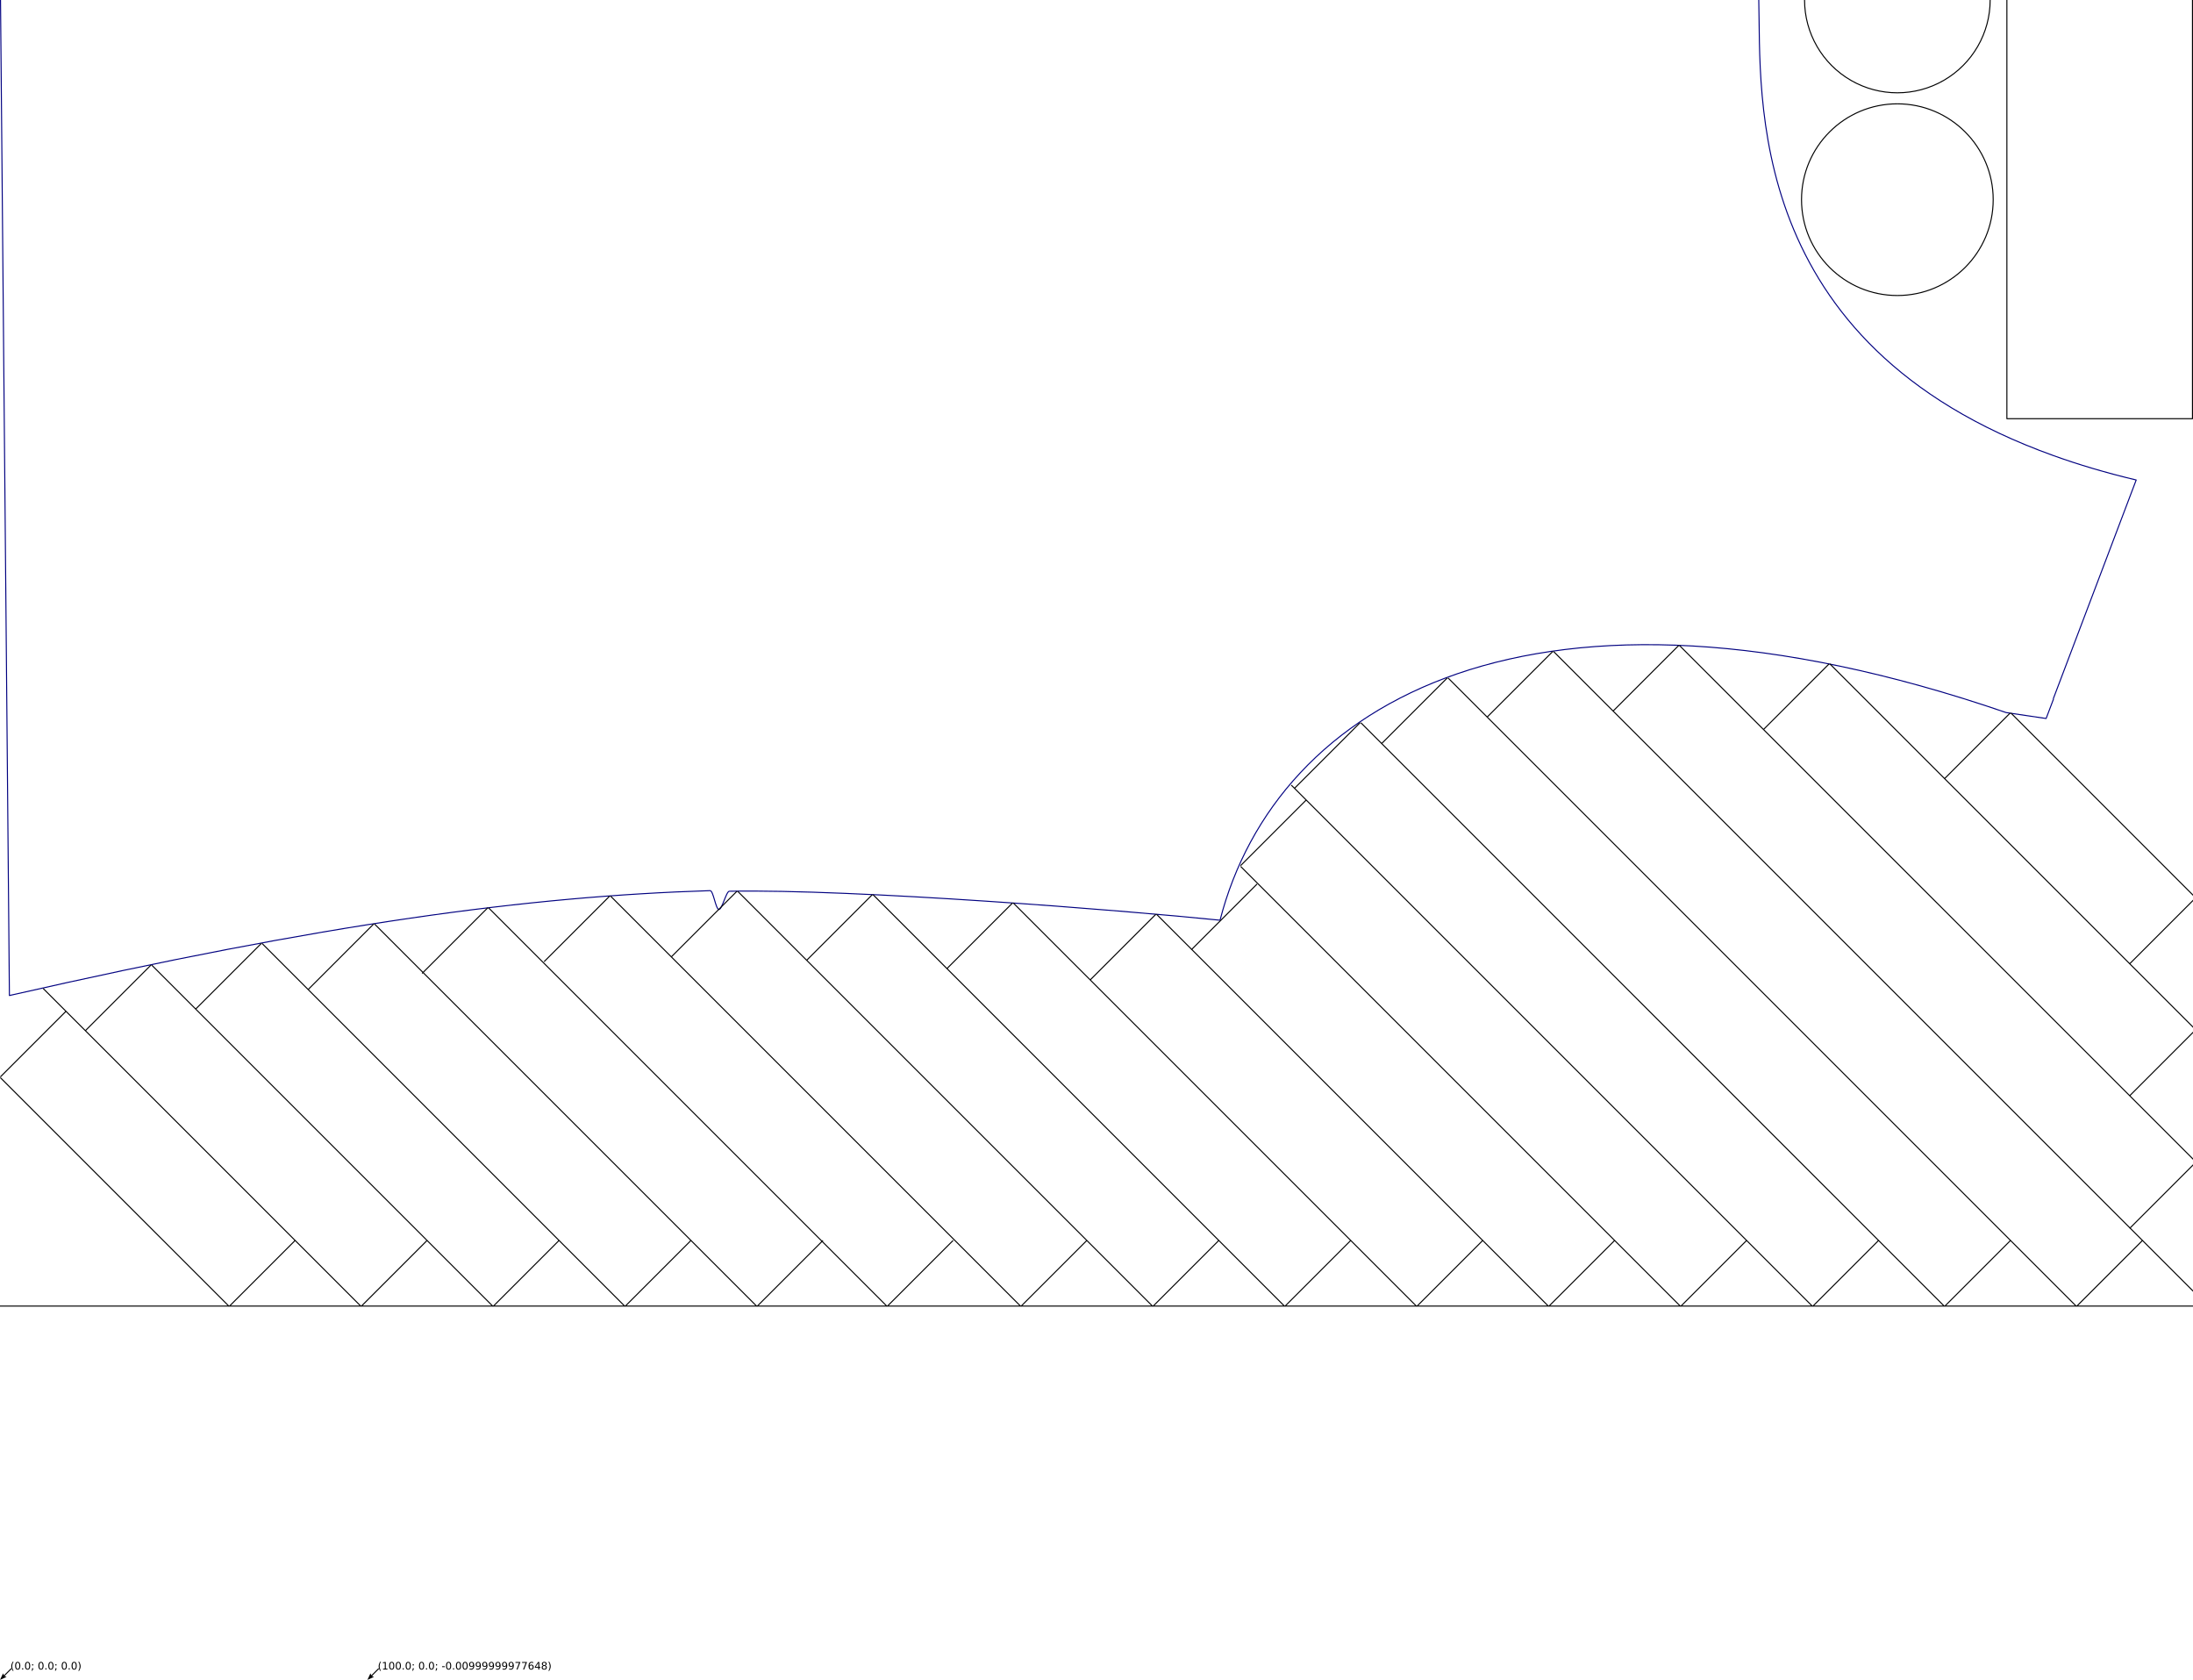
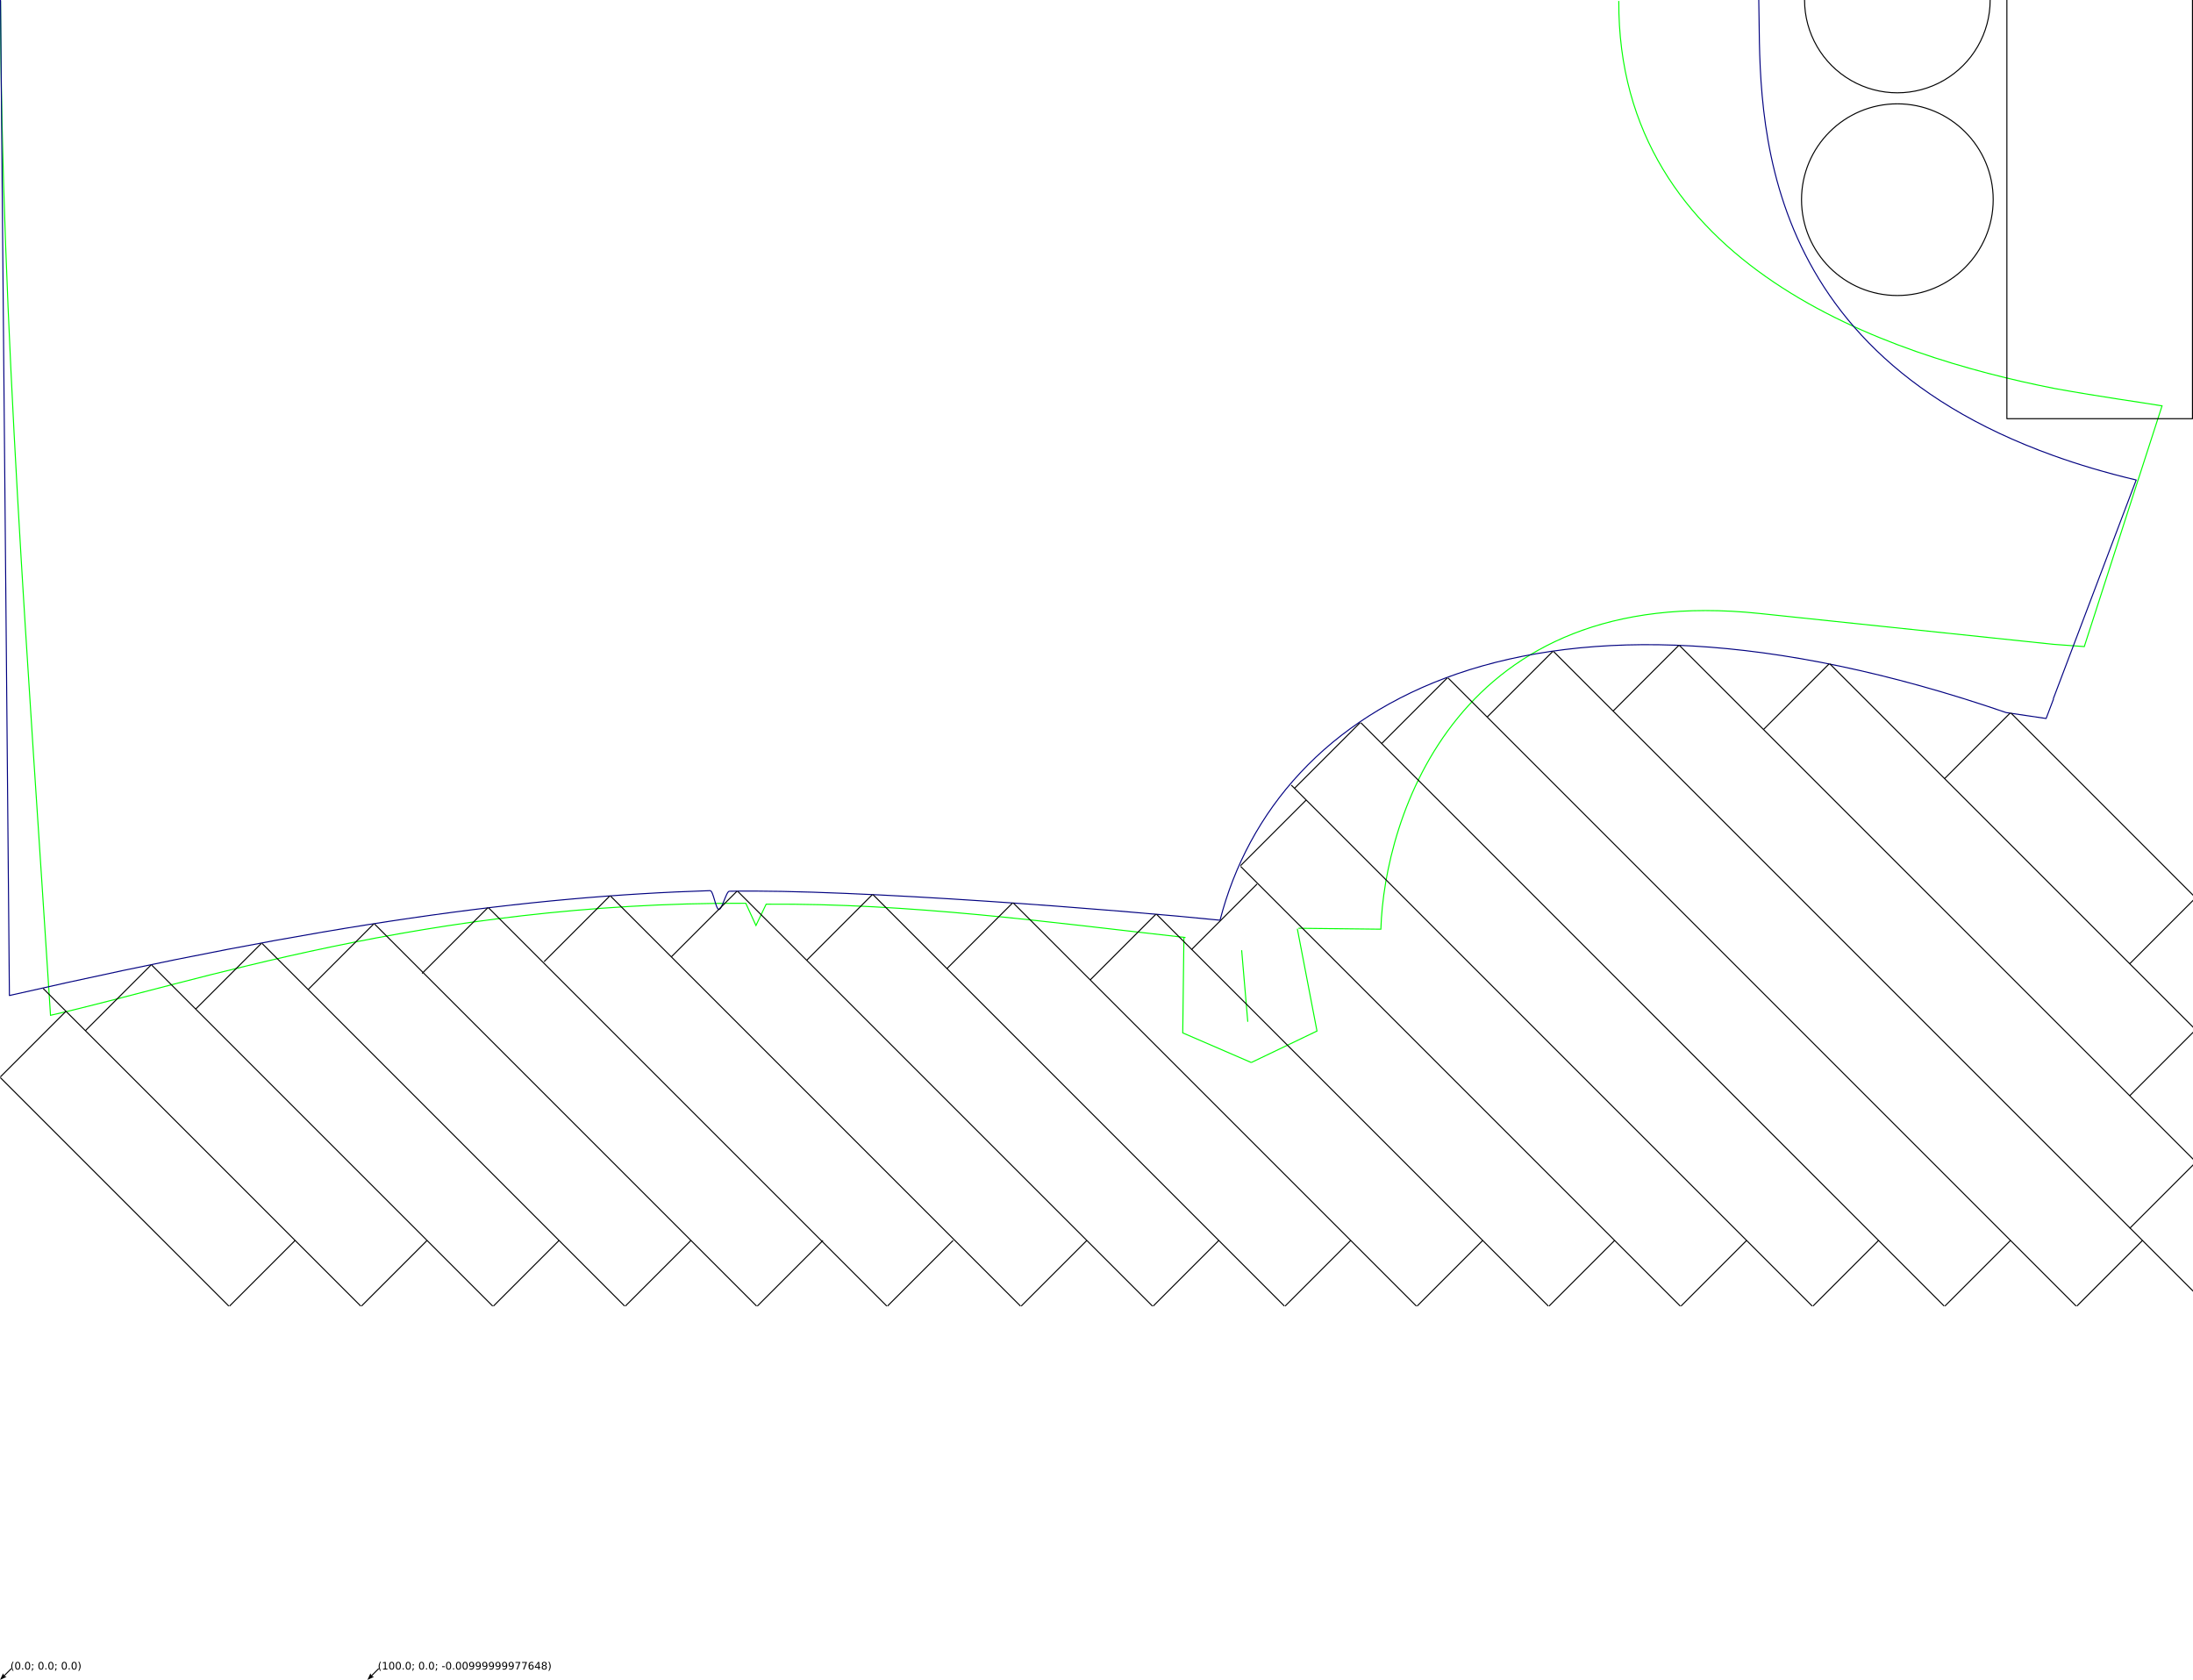
<svg xmlns="http://www.w3.org/2000/svg" width="23.5in" height="18in" viewBox="0 0 2115 1620" id="svg8197" version="1.1">
  <defs id="defs8199" />
  <g style="display:none" id="layer7">
    <g id="g6080" transform="scale(1.044949,1)" />
    <path style="color:#000000;display:inline;overflow:visible;visibility:visible;fill:none;fill-opacity:1;fill-rule:nonzero;stroke:#000080;stroke-width:1;stroke-linecap:butt;stroke-linejoin:round;stroke-miterlimit:4;stroke-dasharray:none;stroke-dashoffset:0;stroke-opacity:1;marker:none;enable-background:accumulate" d="m 0.5,180 0,-180 L 2082.47,0 2114.5,0 l 0,180" id="upper" />
  </g>
-   <g style="display:none" transform="translate(0,567.6378)" id="layer1">
-     <path id="secondcut" style="display:inline;fill:none;fill-rule:evenodd;stroke:#00ff00;stroke-width:1px;stroke-linecap:butt;stroke-linejoin:miter;stroke-opacity:1" d="M 0.5,0.972 C 1.376,307.2 27.512,645.768 48.714,979.097 184.77,948.371 411.106,869.819 719.25,871.061 l 9.821,21.429 9.821,-20.536 c 139.833,-0.98 271.437,17.243 404.464,32.143 m 108.928,-8.929 79.464,0.893 c 3.274,-106.845 72.858,-335.132 365.179,-304.464 l 283.934,29.788 29.289,2.141 75,-232.143 c -20.61,-3.457 -57.9,-8.468 -103.799,-16.77 C 1821.227,342.977 1559.937,257.515 1561.214,0.972 m -363.719,915.348 9.255,108.313 m -64.959,-120.716 -1.113,92.145 66.072,28.571 m 44.428,-129.021 18.965,98.664 -63.393,30.357" transform="translate(0,-567.6378)" />
+   <g style="display:inline" transform="translate(0,567.6378)" id="layer1">
+     <path id="secondcut" style="display:inline;fill:none;fill-rule:evenodd;stroke:#00ff00;stroke-width:1px;stroke-linecap:butt;stroke-linejoin:miter;stroke-opacity:1" d="M 0.5,0.972 C 1.376,307.2 27.512,645.768 48.714,979.097 184.77,948.371 411.106,869.819 719.25,871.061 l 9.821,21.429 9.821,-20.536 c 139.833,-0.98 271.437,17.243 404.464,32.143 m 108.928,-8.929 79.464,0.893 c 3.274,-106.845 72.858,-335.132 365.179,-304.464 l 283.934,29.788 29.289,2.141 75,-232.143 c -20.61,-3.457 -57.9,-8.468 -103.799,-16.77 C 1821.227,342.977 1559.937,257.515 1561.214,0.972 m -363.719,915.348 5.897,69.016 m -61.601,-81.419 -1.113,92.145 66.072,28.571 m 44.428,-129.021 18.965,98.664 -63.393,30.357" transform="translate(0,-567.6378)" />
  </g>
  <g style="display:inline" id="layer3">
    <path id="path10625" style="color:#000000;display:inline;overflow:visible;visibility:visible;fill:none;fill-opacity:1;fill-rule:nonzero;stroke:#000080;stroke-width:1;stroke-linecap:butt;stroke-linejoin:round;stroke-miterlimit:4;stroke-dasharray:none;stroke-dashoffset:0;stroke-opacity:1;marker:none;enable-background:accumulate" d="m 1696.214,0.013 c 2.397,91.372 -15.572,331.582 283.869,439.217 24.412,8.825 51.111,16.759 80.13,23.646 l -80.016,211.147 m 0.302,0 -7.143,18.848 -38.571,-5.714 c -454.349,-156.06 -703.876,-10.67 -758.14,200.241 -93.774,-9.609 -351.984,-30.168 -473.269,-27.94 -2.973,0.066 -7.024,17.746 -10.012,17.567 -3.194,-0.192 -5.325,-18.242 -8.537,-18.142 -174.24,5.431 -371.006,31.619 -675.757,101.131 L 0.5,0.013" />
    <path style="fill:none;fill-rule:evenodd;stroke:#000000;stroke-width:1px;stroke-linecap:butt;stroke-linejoin:miter;stroke-opacity:1" d="M 855.211 1259.5 L 471.106 875.404 " id="path6350" />
    <path style="fill:none;fill-rule:evenodd;stroke:#000000;stroke-width:1px;stroke-linecap:butt;stroke-linejoin:miter;stroke-opacity:1" d="M 2117.231,865.416 1939.392,687.582" id="path6240" />
    <path style="fill:none;fill-rule:evenodd;stroke:#000000;stroke-width:1px;stroke-linecap:butt;stroke-linejoin:miter;stroke-opacity:1" d="M 2117.231,992.673 1764.754,640.204" id="path6236" />
    <path style="fill:none;fill-rule:evenodd;stroke:#000000;stroke-width:1px;stroke-linecap:butt;stroke-linejoin:miter;stroke-opacity:1" d="M 2117.232,1119.931 1619.716,622.427" id="path6232" />
    <path style="fill:none;fill-rule:evenodd;stroke:#000000;stroke-width:1px;stroke-linecap:butt;stroke-linejoin:miter;stroke-opacity:1" d="M 2117.232,1247.189 1498.261,628.232" id="path6228" />
    <path style="fill:none;fill-rule:evenodd;stroke:#000000;stroke-width:1px;stroke-linecap:butt;stroke-linejoin:miter;stroke-opacity:1" d="M 2002.284,1259.5 1396.516,653.746" id="path6387" />
    <path style="fill:none;fill-rule:evenodd;stroke:#000000;stroke-width:1px;stroke-linecap:butt;stroke-linejoin:miter;stroke-opacity:1" d="M 1875.024,1259.5 1312.434,696.923" id="path6382" />
    <path style="fill:none;fill-rule:evenodd;stroke:#000000;stroke-width:1px;stroke-linecap:butt;stroke-linejoin:miter;stroke-opacity:1" d="M 1747.763,1259.499 1245.382,757.131" id="path6378" />
    <path style="fill:none;fill-rule:evenodd;stroke:#000000;stroke-width:1px;stroke-linecap:butt;stroke-linejoin:miter;stroke-opacity:1" d="M 1620.504,1259.501 1196.465,835.472" id="path6374" />
    <path style="fill:none;fill-rule:evenodd;stroke:#000000;stroke-width:1px;stroke-linecap:butt;stroke-linejoin:miter;stroke-opacity:1" d="M 1493.243,1259.5 1115.431,881.697" id="path6370" />
    <path style="fill:none;fill-rule:evenodd;stroke:#000000;stroke-width:1px;stroke-linecap:butt;stroke-linejoin:miter;stroke-opacity:1" d="M 1365.983,1259.5 977.241,870.767" id="path6366" />
    <path style="fill:none;fill-rule:evenodd;stroke:#000000;stroke-width:1px;stroke-linecap:butt;stroke-linejoin:miter;stroke-opacity:1" d="M 1238.724,1259.5 841.966,862.752" id="path6362" />
    <path style="fill:none;fill-rule:evenodd;stroke:#000000;stroke-width:1px;stroke-linecap:butt;stroke-linejoin:miter;stroke-opacity:1" d="M 1111.463,1259.501 711.431,859.477" id="path6358" />
    <path style="fill:none;fill-rule:evenodd;stroke:#000000;stroke-width:1px;stroke-linecap:butt;stroke-linejoin:miter;stroke-opacity:1" d="M 984.203,1259.5 588.754,864.06" id="path6354" />
    <path style="fill:none;fill-rule:evenodd;stroke:#000000;stroke-width:1px;stroke-linecap:butt;stroke-linejoin:miter;stroke-opacity:1" d="M 729.683,1259.5 361.146,890.972" id="path6346" />
    <path style="fill:none;fill-rule:evenodd;stroke:#000000;stroke-width:1px;stroke-linecap:butt;stroke-linejoin:miter;stroke-opacity:1" d="M 602.423,1259.5 252.702,909.787" id="path6342" />
    <path style="fill:none;fill-rule:evenodd;stroke:#000000;stroke-width:1px;stroke-linecap:butt;stroke-linejoin:miter;stroke-opacity:1" d="M 475.162,1259.5 146.305,930.65" id="path6338" />
    <path style="fill:none;fill-rule:evenodd;stroke:#000000;stroke-width:1px;stroke-linecap:butt;stroke-linejoin:miter;stroke-opacity:1" d="M 347.902,1259.5 41.623,953.228" id="path6334" />
    <path style="fill:none;fill-rule:evenodd;stroke:#000000;stroke-width:1px;stroke-linecap:butt;stroke-linejoin:miter;stroke-opacity:1" d="M 220.642,1259.5 0.354,1039.216" id="path6330" />
    <path id="path6071" d="M 0.354,1038.509 63.648,975.213" style="fill:none;fill-rule:evenodd;stroke:#000000;stroke-width:1px;stroke-linecap:butt;stroke-linejoin:miter;stroke-opacity:1" />
-     <path style="fill:none;fill-rule:evenodd;stroke:#000000;stroke-width:1px;stroke-linecap:butt;stroke-linejoin:miter;stroke-opacity:1" d="m 0,1259.5 2115,0" id="path6260" />
    <path style="color:#000000;display:inline;overflow:visible;visibility:visible;fill:none;fill-opacity:1;fill-rule:nonzero;stroke:#000000;stroke-width:1;stroke-linecap:butt;stroke-linejoin:round;stroke-miterlimit:4;stroke-dasharray:none;stroke-dashoffset:0;stroke-opacity:1;marker:none;enable-background:accumulate" d="M 2114.5,1.2383602e-7 2114.5,403.76 l -179,0 L 1935.5,1.23836e-7" id="rect6391" />
    <path style="color:#000000;display:inline;overflow:visible;visibility:visible;fill:none;fill-opacity:1;fill-rule:nonzero;stroke:#000000;stroke-width:1;stroke-linecap:butt;stroke-linejoin:round;stroke-miterlimit:4;stroke-dasharray:none;stroke-dashoffset:0;stroke-opacity:1;marker:none;enable-background:accumulate" d="M 1919.373,4.2043581e-6 A 89.5,89.5 0 0 1 1874.623,77.509 a 89.5,89.5 0 0 1 -89.5,-2e-6 A 89.5,89.5 0 0 1 1740.373,0" id="path6394" />
    <path style="color:#000000;display:inline;overflow:visible;visibility:visible;fill:none;fill-opacity:1;fill-rule:nonzero;stroke:#000000;stroke-width:1;stroke-linecap:butt;stroke-linejoin:round;stroke-miterlimit:4;stroke-dasharray:none;stroke-dashoffset:0;stroke-opacity:1;marker:none;enable-background:accumulate" d="m 1922.296,192.551 a 92.423,92.423 0 0 1 -92.423,92.423 92.423,92.423 0 0 1 -92.423,-92.423 92.423,92.423 0 0 1 92.423,-92.423 92.423,92.423 0 0 1 92.423,92.423 z" id="path6399" />
    <g gcodetools="Gcodetools orientation group" id="g8933">
      <g gcodetools="Gcodetools orientation point (2 points)" id="g8935">
        <path style="stroke:none;fill:#000000;" d="m 0.0,1620.0 2.938,-6.344 0.812,1.906 6.844,-6.844 0,0 0.688,0.688 -6.844,6.844 1.906,0.813 z z" gcodetools="Gcodetools orientation point arrow" id="path8937" />
        <text y="1610.0" x="10.0" style="font-family:DejaVu Sans;font-style:normal;font-variant:normal;font-weight:normal;font-stretch:normal;font-family:DejaVu Sans;fill:#000000;fill-opacity:1;stroke:none;font-size:10px;" xml:space="preserve" gcodetools="Gcodetools orientation point text" id="text8939">
          <tspan y="1610.0" x="10.0" id="tspan8941">(0.0; 0.0; 0.0)</tspan>
        </text>
      </g>
      <g gcodetools="Gcodetools orientation point (2 points)" id="g8943">
        <path style="stroke:none;fill:#000000;" d="m 354.331,1620.0 2.938,-6.344 0.812,1.906 6.844,-6.844 0,0 0.688,0.688 -6.844,6.844 1.906,0.813 z z" gcodetools="Gcodetools orientation point arrow" id="path8945" />
        <text y="1610.0" x="364.331" style="font-family:DejaVu Sans;font-style:normal;font-variant:normal;font-weight:normal;font-stretch:normal;font-family:DejaVu Sans;fill:#000000;fill-opacity:1;stroke:none;font-size:10px;" xml:space="preserve" gcodetools="Gcodetools orientation point text" id="text8947">
          <tspan y="1610.0" x="364.331" id="tspan8949">(100.0; 0.0; -0.00999999977648)</tspan>
        </text>
      </g>
    </g>
    <g id="g9321" />
    <path style="fill:none;fill-rule:evenodd;stroke:#000000;stroke-width:1px;stroke-linecap:butt;stroke-linejoin:miter;stroke-opacity:1" d="m 221.349,1259.5 63.295,-63.297" id="path12787" />
    <path id="path12789" d="m 348.609,1259.5 63.295,-63.297" style="fill:none;fill-rule:evenodd;stroke:#000000;stroke-width:1px;stroke-linecap:butt;stroke-linejoin:miter;stroke-opacity:1" />
    <path style="fill:none;fill-rule:evenodd;stroke:#000000;stroke-width:1px;stroke-linecap:butt;stroke-linejoin:miter;stroke-opacity:1" d="m 475.87,1259.5 63.295,-63.297" id="path12791" />
    <path id="path12793" d="m 603.13,1259.5 63.295,-63.297" style="fill:none;fill-rule:evenodd;stroke:#000000;stroke-width:1px;stroke-linecap:butt;stroke-linejoin:miter;stroke-opacity:1" />
    <path style="fill:none;fill-rule:evenodd;stroke:#000000;stroke-width:1px;stroke-linecap:butt;stroke-linejoin:miter;stroke-opacity:1" d="m 730.39,1259.5 63.295,-63.297" id="path12795" />
    <path id="path12797" d="m 855.918,1259.5 63.295,-63.297" style="fill:none;fill-rule:evenodd;stroke:#000000;stroke-width:1px;stroke-linecap:butt;stroke-linejoin:miter;stroke-opacity:1" />
    <path style="fill:none;fill-rule:evenodd;stroke:#000000;stroke-width:1px;stroke-linecap:butt;stroke-linejoin:miter;stroke-opacity:1" d="m 984.91,1259.5 63.295,-63.297" id="path12799" />
    <path id="path12801" d="m 1112.17,1259.5 63.295,-63.297" style="fill:none;fill-rule:evenodd;stroke:#000000;stroke-width:1px;stroke-linecap:butt;stroke-linejoin:miter;stroke-opacity:1" />
    <path style="fill:none;fill-rule:evenodd;stroke:#000000;stroke-width:1px;stroke-linecap:butt;stroke-linejoin:miter;stroke-opacity:1" d="m 1239.431,1259.5 63.295,-63.297" id="path12803" />
    <path id="path12805" d="m 1366.69,1259.5 63.295,-63.297" style="fill:none;fill-rule:evenodd;stroke:#000000;stroke-width:1px;stroke-linecap:butt;stroke-linejoin:miter;stroke-opacity:1" />
    <path style="fill:none;fill-rule:evenodd;stroke:#000000;stroke-width:1px;stroke-linecap:butt;stroke-linejoin:miter;stroke-opacity:1" d="m 1493.95,1259.5 63.295,-63.297" id="path12807" />
    <path id="path12809" d="m 1621.211,1259.5 63.295,-63.297" style="fill:none;fill-rule:evenodd;stroke:#000000;stroke-width:1px;stroke-linecap:butt;stroke-linejoin:miter;stroke-opacity:1" />
    <path style="fill:none;fill-rule:evenodd;stroke:#000000;stroke-width:1px;stroke-linecap:butt;stroke-linejoin:miter;stroke-opacity:1" d="m 1748.47,1259.5 63.295,-63.297" id="path12811" />
    <path id="path12813" d="m 1875.731,1259.5 63.295,-63.297" style="fill:none;fill-rule:evenodd;stroke:#000000;stroke-width:1px;stroke-linecap:butt;stroke-linejoin:miter;stroke-opacity:1" />
    <path style="fill:none;fill-rule:evenodd;stroke:#000000;stroke-width:1px;stroke-linecap:butt;stroke-linejoin:miter;stroke-opacity:1" d="m 2002.991,1259.5 63.295,-63.297" id="path12815" />
    <path id="path12817" d="m 2053.937,1184.562 63.295,-63.297" style="fill:none;fill-rule:evenodd;stroke:#000000;stroke-width:1px;stroke-linecap:butt;stroke-linejoin:miter;stroke-opacity:1" />
    <path style="fill:none;fill-rule:evenodd;stroke:#000000;stroke-width:1px;stroke-linecap:butt;stroke-linejoin:miter;stroke-opacity:1" d="m 2053.937,1056.677 63.295,-63.297" id="path12819" />
    <path id="path12821" d="m 2053.937,929.419 63.295,-63.297" style="fill:none;fill-rule:evenodd;stroke:#000000;stroke-width:1px;stroke-linecap:butt;stroke-linejoin:miter;stroke-opacity:1" />
    <path style="fill:none;fill-rule:evenodd;stroke:#000000;stroke-width:1px;stroke-linecap:butt;stroke-linejoin:miter;stroke-opacity:1" d="m 1875.391,750.878 63.295,-63.297" id="path12823" />
    <path id="path12825" d="m 1700.752,703.501 63.295,-63.297" style="fill:none;fill-rule:evenodd;stroke:#000000;stroke-width:1px;stroke-linecap:butt;stroke-linejoin:miter;stroke-opacity:1" />
    <path style="fill:none;fill-rule:evenodd;stroke:#000000;stroke-width:1px;stroke-linecap:butt;stroke-linejoin:miter;stroke-opacity:1" d="m 1555.715,685.724 63.295,-63.297" id="path12827" />
    <path id="path12829" d="m 1434.259,691.528 63.295,-63.297" style="fill:none;fill-rule:evenodd;stroke:#000000;stroke-width:1px;stroke-linecap:butt;stroke-linejoin:miter;stroke-opacity:1" />
    <path style="fill:none;fill-rule:evenodd;stroke:#000000;stroke-width:1px;stroke-linecap:butt;stroke-linejoin:miter;stroke-opacity:1" d="m 1332.514,717.043 63.295,-63.297" id="path12831" />
    <path id="path12833" d="m 1248.432,760.22 63.295,-63.297" style="fill:none;fill-rule:evenodd;stroke:#000000;stroke-width:1px;stroke-linecap:butt;stroke-linejoin:miter;stroke-opacity:1" />
    <path style="fill:none;fill-rule:evenodd;stroke:#000000;stroke-width:1px;stroke-linecap:butt;stroke-linejoin:miter;stroke-opacity:1" d="m 1196.465,834.764 63.295,-63.297" id="path12835" />
    <path id="path12837" d="m 1149.055,915.82 63.295,-63.297" style="fill:none;fill-rule:evenodd;stroke:#000000;stroke-width:1px;stroke-linecap:butt;stroke-linejoin:miter;stroke-opacity:1" />
    <path style="fill:none;fill-rule:evenodd;stroke:#000000;stroke-width:1px;stroke-linecap:butt;stroke-linejoin:miter;stroke-opacity:1" d="m 1051.429,944.993 63.295,-63.297" id="path12839" />
    <path id="path12841" d="m 913.239,934.064 63.295,-63.297" style="fill:none;fill-rule:evenodd;stroke:#000000;stroke-width:1px;stroke-linecap:butt;stroke-linejoin:miter;stroke-opacity:1" />
    <path style="fill:none;fill-rule:evenodd;stroke:#000000;stroke-width:1px;stroke-linecap:butt;stroke-linejoin:miter;stroke-opacity:1" d="m 777.965,926.049 63.295,-63.297" id="path12843" />
    <path id="path12845" d="m 647.429,922.774 63.295,-63.297" style="fill:none;fill-rule:evenodd;stroke:#000000;stroke-width:1px;stroke-linecap:butt;stroke-linejoin:miter;stroke-opacity:1" />
    <path style="fill:none;fill-rule:evenodd;stroke:#000000;stroke-width:1px;stroke-linecap:butt;stroke-linejoin:miter;stroke-opacity:1" d="m 524.752,927.357 63.295,-63.297" id="path12847" />
    <path id="path12849" d="m 407.105,938.7 63.295,-63.297" style="fill:none;fill-rule:evenodd;stroke:#000000;stroke-width:1px;stroke-linecap:butt;stroke-linejoin:miter;stroke-opacity:1" />
    <path style="fill:none;fill-rule:evenodd;stroke:#000000;stroke-width:1px;stroke-linecap:butt;stroke-linejoin:miter;stroke-opacity:1" d="m 297.144,954.269 63.295,-63.297" id="path12851" />
    <path id="path12853" d="m 188.7,973.084 63.295,-63.297" style="fill:none;fill-rule:evenodd;stroke:#000000;stroke-width:1px;stroke-linecap:butt;stroke-linejoin:miter;stroke-opacity:1" />
    <path style="fill:none;fill-rule:evenodd;stroke:#000000;stroke-width:1px;stroke-linecap:butt;stroke-linejoin:miter;stroke-opacity:1" d="m 82.303,993.947 63.295,-63.297" id="path12855" />
  </g>
  <g style="display:inline" id="layer6">
    <g gcodetools="Gcodetools tool definition" transform="translate(-564.9271,966.3477)" id="g5644">
      <path style="fill:#00ff00;fill-opacity:0.5;stroke:#444444;stroke-width:1px" gcodetools="Gcodetools tool background" d="m -20,-20 400,0 0,370 -400,0 z" id="path5646" />
      <g gcodetools="Gcodetools tool parameter" id="g5648">
        <text y="0" x="0" style="font-style:normal;font-variant:normal;font-weight:normal;font-stretch:normal;font-size:20px;font-family:'DejaVu Sans';fill:#000000;fill-opacity:1;stroke:none" xml:space="preserve" gcodetools="Gcodetools tool definition field name" id="text5650">
          <tspan y="0" x="0" id="tspan5652">name</tspan>
        </text>
        <text y="0" x="150" style="font-style:normal;font-variant:normal;font-weight:normal;font-stretch:normal;font-size:20px;font-family:'DejaVu Sans';fill:#000000;fill-opacity:1;stroke:none" xml:space="preserve" gcodetools="Gcodetools tool definition field value" id="text5654">
          <tspan y="0" x="150" id="tspan5656">Default tool</tspan>
        </text>
      </g>
      <g gcodetools="Gcodetools tool parameter" id="g5658">
        <text y="20" x="0" style="font-style:normal;font-variant:normal;font-weight:normal;font-stretch:normal;font-size:10px;font-family:'DejaVu Sans';fill:#000000;fill-opacity:1;stroke:none" xml:space="preserve" gcodetools="Gcodetools tool definition field name" id="text5660">
          <tspan y="20" x="0" id="tspan5662">id</tspan>
        </text>
        <text y="20" x="150" style="font-style:normal;font-variant:normal;font-weight:normal;font-stretch:normal;font-size:10px;font-family:'DejaVu Sans';fill:#000000;fill-opacity:1;stroke:none" xml:space="preserve" gcodetools="Gcodetools tool definition field value" id="text5664">
          <tspan y="20" x="150" id="tspan5666">default tool</tspan>
        </text>
      </g>
      <g gcodetools="Gcodetools tool parameter" id="g5668">
        <text y="35" x="0" style="font-style:normal;font-variant:normal;font-weight:normal;font-stretch:normal;font-size:10px;font-family:'DejaVu Sans';fill:#000000;fill-opacity:1;stroke:none" xml:space="preserve" gcodetools="Gcodetools tool definition field name" id="text5670">
          <tspan y="35" x="0" id="tspan5672">diameter</tspan>
        </text>
        <text y="35" x="150" style="font-style:normal;font-variant:normal;font-weight:normal;font-stretch:normal;font-size:10px;font-family:'DejaVu Sans';fill:#000000;fill-opacity:1;stroke:none" xml:space="preserve" gcodetools="Gcodetools tool definition field value" id="text5674">
          <tspan y="35" x="150" id="tspan5676">10.0</tspan>
        </text>
      </g>
      <g gcodetools="Gcodetools tool parameter" id="g5678">
        <text y="50" x="0" style="font-style:normal;font-variant:normal;font-weight:normal;font-stretch:normal;font-size:10px;font-family:'DejaVu Sans';fill:#000000;fill-opacity:1;stroke:none" xml:space="preserve" gcodetools="Gcodetools tool definition field name" id="text5680">
          <tspan y="50" x="0" id="tspan5682">feed</tspan>
        </text>
        <text y="50" x="150" style="font-style:normal;font-variant:normal;font-weight:normal;font-stretch:normal;font-size:10px;font-family:'DejaVu Sans';fill:#000000;fill-opacity:1;stroke:none" xml:space="preserve" gcodetools="Gcodetools tool definition field value" id="text5684">
          <tspan y="50" x="150" id="tspan4329">640.0</tspan>
        </text>
      </g>
      <g gcodetools="Gcodetools tool parameter" id="g5688">
        <text y="65" x="0" style="font-style:normal;font-variant:normal;font-weight:normal;font-stretch:normal;font-size:10px;font-family:'DejaVu Sans';fill:#000000;fill-opacity:1;stroke:none" xml:space="preserve" gcodetools="Gcodetools tool definition field name" id="text5690">
          <tspan y="65" x="0" id="tspan5692">shape</tspan>
        </text>
        <text y="65" x="150" style="font-style:normal;font-variant:normal;font-weight:normal;font-stretch:normal;font-size:10px;font-family:'DejaVu Sans';fill:#000000;fill-opacity:1;stroke:none" xml:space="preserve" gcodetools="Gcodetools tool definition field value" id="text5694">
          <tspan y="65" x="150" id="tspan5696">10</tspan>
        </text>
      </g>
      <g gcodetools="Gcodetools tool parameter" id="g5698">
        <text y="80" x="0" style="font-style:normal;font-variant:normal;font-weight:normal;font-stretch:normal;font-size:10px;font-family:'DejaVu Sans';fill:#000000;fill-opacity:1;stroke:none" xml:space="preserve" gcodetools="Gcodetools tool definition field name" id="text5700">
          <tspan y="80" x="0" id="tspan5702">penetration angle</tspan>
        </text>
        <text y="80" x="150" style="font-style:normal;font-variant:normal;font-weight:normal;font-stretch:normal;font-size:10px;font-family:'DejaVu Sans';fill:#000000;fill-opacity:1;stroke:none" xml:space="preserve" gcodetools="Gcodetools tool definition field value" id="text5704">
          <tspan y="80" x="150" id="tspan5706">90.0</tspan>
        </text>
      </g>
      <g gcodetools="Gcodetools tool parameter" id="g5708">
        <text y="95" x="0" style="font-style:normal;font-variant:normal;font-weight:normal;font-stretch:normal;font-size:10px;font-family:'DejaVu Sans';fill:#000000;fill-opacity:1;stroke:none" xml:space="preserve" gcodetools="Gcodetools tool definition field name" id="text5710">
          <tspan y="95" x="0" id="tspan5712">penetration feed</tspan>
        </text>
        <text y="95" x="150" style="font-style:normal;font-variant:normal;font-weight:normal;font-stretch:normal;font-size:10px;font-family:'DejaVu Sans';fill:#000000;fill-opacity:1;stroke:none" xml:space="preserve" gcodetools="Gcodetools tool definition field value" id="text5714">
          <tspan y="95" x="150" id="tspan5716">100.0</tspan>
        </text>
      </g>
      <g gcodetools="Gcodetools tool parameter" id="g5718">
        <text y="110" x="0" style="font-style:normal;font-variant:normal;font-weight:normal;font-stretch:normal;font-size:10px;font-family:'DejaVu Sans';fill:#000000;fill-opacity:1;stroke:none" xml:space="preserve" gcodetools="Gcodetools tool definition field name" id="text5720">
          <tspan y="110" x="0" id="tspan5722">passing feed</tspan>
        </text>
        <text y="110" x="150" style="font-style:normal;font-variant:normal;font-weight:normal;font-stretch:normal;font-size:10px;font-family:'DejaVu Sans';fill:#000000;fill-opacity:1;stroke:none" xml:space="preserve" gcodetools="Gcodetools tool definition field value" id="text5724">
          <tspan y="110" x="150" id="tspan5726">800</tspan>
        </text>
      </g>
      <g gcodetools="Gcodetools tool parameter" id="g5728">
        <text y="125" x="0" style="font-style:normal;font-variant:normal;font-weight:normal;font-stretch:normal;font-size:10px;font-family:'DejaVu Sans';fill:#000000;fill-opacity:1;stroke:none" xml:space="preserve" gcodetools="Gcodetools tool definition field name" id="text5730">
          <tspan y="125" x="0" id="tspan5732">depth step</tspan>
        </text>
        <text y="125" x="150" style="font-style:normal;font-variant:normal;font-weight:normal;font-stretch:normal;font-size:10px;font-family:'DejaVu Sans';fill:#000000;fill-opacity:1;stroke:none" xml:space="preserve" gcodetools="Gcodetools tool definition field value" id="text5734">
          <tspan y="125" x="150" id="tspan5736">1.0</tspan>
        </text>
      </g>
      <g gcodetools="Gcodetools tool parameter" id="g5738">
        <text y="140" x="0" style="font-style:normal;font-variant:normal;font-weight:normal;font-stretch:normal;font-size:10px;font-family:'DejaVu Sans';fill:#000000;fill-opacity:1;stroke:none" xml:space="preserve" gcodetools="Gcodetools tool definition field name" id="text5740">
          <tspan y="140" x="0" id="tspan5742">in trajectotry</tspan>
        </text>
        <text y="140" x="150" style="font-style:normal;font-variant:normal;font-weight:normal;font-stretch:normal;font-size:10px;font-family:'DejaVu Sans';fill:#000000;fill-opacity:1;stroke:none" xml:space="preserve" gcodetools="Gcodetools tool definition field value" id="text5744">
          <tspan y="140" x="150" id="tspan5746">(None)</tspan>
        </text>
      </g>
      <g gcodetools="Gcodetools tool parameter" id="g5748">
        <text y="155" x="0" style="font-style:normal;font-variant:normal;font-weight:normal;font-stretch:normal;font-size:10px;font-family:'DejaVu Sans';fill:#000000;fill-opacity:1;stroke:none" xml:space="preserve" gcodetools="Gcodetools tool definition field name" id="text5750">
          <tspan y="155" x="0" id="tspan5752">out trajectotry</tspan>
        </text>
        <text y="155" x="150" style="font-style:normal;font-variant:normal;font-weight:normal;font-stretch:normal;font-size:10px;font-family:'DejaVu Sans';fill:#000000;fill-opacity:1;stroke:none" xml:space="preserve" gcodetools="Gcodetools tool definition field value" id="text5754">
          <tspan y="155" x="150" id="tspan5756">(None)</tspan>
        </text>
      </g>
      <g gcodetools="Gcodetools tool parameter" id="g5758">
        <text y="170" x="0" style="font-style:normal;font-variant:normal;font-weight:normal;font-stretch:normal;font-size:10px;font-family:'DejaVu Sans';fill:#000000;fill-opacity:1;stroke:none" xml:space="preserve" gcodetools="Gcodetools tool definition field name" id="text5760">
          <tspan y="170" x="0" id="tspan5762">gcode before path</tspan>
        </text>
        <text y="170" x="150" style="font-style:normal;font-variant:normal;font-weight:normal;font-stretch:normal;font-size:10px;font-family:'DejaVu Sans';fill:#000000;fill-opacity:1;stroke:none" xml:space="preserve" gcodetools="Gcodetools tool definition field value" id="text5764">
          <tspan y="170" x="150" id="tspan5766">(None)</tspan>
        </text>
      </g>
      <g gcodetools="Gcodetools tool parameter" id="g5768">
        <text y="185" x="0" style="font-style:normal;font-variant:normal;font-weight:normal;font-stretch:normal;font-size:10px;font-family:'DejaVu Sans';fill:#000000;fill-opacity:1;stroke:none" xml:space="preserve" gcodetools="Gcodetools tool definition field name" id="text5770">
          <tspan y="185" x="0" id="tspan5772">gcode after path</tspan>
        </text>
        <text y="185" x="150" style="font-style:normal;font-variant:normal;font-weight:normal;font-stretch:normal;font-size:10px;font-family:'DejaVu Sans';fill:#000000;fill-opacity:1;stroke:none" xml:space="preserve" gcodetools="Gcodetools tool definition field value" id="text5774">
          <tspan y="185" x="150" id="tspan5776">(None)</tspan>
        </text>
      </g>
      <g gcodetools="Gcodetools tool parameter" id="g5778">
        <text y="200" x="0" style="font-style:normal;font-variant:normal;font-weight:normal;font-stretch:normal;font-size:10px;font-family:'DejaVu Sans';fill:#000000;fill-opacity:1;stroke:none" xml:space="preserve" gcodetools="Gcodetools tool definition field name" id="text5780">
          <tspan y="200" x="0" id="tspan5782">sog</tspan>
        </text>
        <text y="200" x="150" style="font-style:normal;font-variant:normal;font-weight:normal;font-stretch:normal;font-size:10px;font-family:'DejaVu Sans';fill:#000000;fill-opacity:1;stroke:none" xml:space="preserve" gcodetools="Gcodetools tool definition field value" id="text5784">
          <tspan y="200" x="150" id="tspan5786">(None)</tspan>
        </text>
      </g>
      <g gcodetools="Gcodetools tool parameter" id="g5788">
        <text y="215" x="0" style="font-style:normal;font-variant:normal;font-weight:normal;font-stretch:normal;font-size:10px;font-family:'DejaVu Sans';fill:#000000;fill-opacity:1;stroke:none" xml:space="preserve" gcodetools="Gcodetools tool definition field name" id="text5790">
          <tspan y="215" x="0" id="tspan5792">spinlde rpm</tspan>
        </text>
        <text y="215" x="150" style="font-style:normal;font-variant:normal;font-weight:normal;font-stretch:normal;font-size:10px;font-family:'DejaVu Sans';fill:#000000;fill-opacity:1;stroke:none" xml:space="preserve" gcodetools="Gcodetools tool definition field value" id="text5794">
          <tspan y="215" x="150" id="tspan5796">(None)</tspan>
        </text>
      </g>
      <g gcodetools="Gcodetools tool parameter" id="g5798">
        <text y="230" x="0" style="font-style:normal;font-variant:normal;font-weight:normal;font-stretch:normal;font-size:10px;font-family:'DejaVu Sans';fill:#000000;fill-opacity:1;stroke:none" xml:space="preserve" gcodetools="Gcodetools tool definition field name" id="text5800">
          <tspan y="230" x="0" id="tspan5802">CW or CCW</tspan>
        </text>
        <text y="230" x="150" style="font-style:normal;font-variant:normal;font-weight:normal;font-stretch:normal;font-size:10px;font-family:'DejaVu Sans';fill:#000000;fill-opacity:1;stroke:none" xml:space="preserve" gcodetools="Gcodetools tool definition field value" id="text5804">
          <tspan y="230" x="150" id="tspan5806">(None)</tspan>
        </text>
      </g>
      <g gcodetools="Gcodetools tool parameter" id="g5808">
        <text y="245" x="0" style="font-style:normal;font-variant:normal;font-weight:normal;font-stretch:normal;font-size:10px;font-family:'DejaVu Sans';fill:#000000;fill-opacity:1;stroke:none" xml:space="preserve" gcodetools="Gcodetools tool definition field name" id="text5810">
          <tspan y="245" x="0" id="tspan5812">tool change gcode</tspan>
        </text>
        <text y="245" x="150" style="font-style:normal;font-variant:normal;font-weight:normal;font-stretch:normal;font-size:10px;font-family:'DejaVu Sans';fill:#000000;fill-opacity:1;stroke:none" xml:space="preserve" gcodetools="Gcodetools tool definition field value" id="text5814">
          <tspan y="245" x="150" id="tspan5816">(None)</tspan>
        </text>
      </g>
      <g gcodetools="Gcodetools tool parameter" id="g5818">
        <text y="260" x="0" style="font-style:normal;font-variant:normal;font-weight:normal;font-stretch:normal;font-size:10px;font-family:'DejaVu Sans';fill:#000000;fill-opacity:1;stroke:none" xml:space="preserve" gcodetools="Gcodetools tool definition field name" id="text5820">
          <tspan y="260" x="0" id="tspan5822">4th axis meaning</tspan>
        </text>
        <text y="260" x="150" style="font-style:normal;font-variant:normal;font-weight:normal;font-stretch:normal;font-size:10px;font-family:'DejaVu Sans';fill:#000000;fill-opacity:1;stroke:none" xml:space="preserve" gcodetools="Gcodetools tool definition field value" id="text5824">
          <tspan y="260" x="150" id="tspan5826">(None)</tspan>
        </text>
      </g>
      <g gcodetools="Gcodetools tool parameter" id="g5828">
        <text y="275" x="0" style="font-style:normal;font-variant:normal;font-weight:normal;font-stretch:normal;font-size:10px;font-family:'DejaVu Sans';fill:#000000;fill-opacity:1;stroke:none" xml:space="preserve" gcodetools="Gcodetools tool definition field name" id="text5830">
          <tspan y="275" x="0" id="tspan5832">4th axis offset</tspan>
        </text>
        <text y="275" x="150" style="font-style:normal;font-variant:normal;font-weight:normal;font-stretch:normal;font-size:10px;font-family:'DejaVu Sans';fill:#000000;fill-opacity:1;stroke:none" xml:space="preserve" gcodetools="Gcodetools tool definition field value" id="text5834">
          <tspan y="275" x="150" id="tspan5836">0.0</tspan>
        </text>
      </g>
      <g gcodetools="Gcodetools tool parameter" id="g5838">
        <text y="290" x="0" style="font-style:normal;font-variant:normal;font-weight:normal;font-stretch:normal;font-size:10px;font-family:'DejaVu Sans';fill:#000000;fill-opacity:1;stroke:none" xml:space="preserve" gcodetools="Gcodetools tool definition field name" id="text5840">
          <tspan y="290" x="0" id="tspan5842">4th axis scale</tspan>
        </text>
        <text y="290" x="150" style="font-style:normal;font-variant:normal;font-weight:normal;font-stretch:normal;font-size:10px;font-family:'DejaVu Sans';fill:#000000;fill-opacity:1;stroke:none" xml:space="preserve" gcodetools="Gcodetools tool definition field value" id="text5844">
          <tspan y="290" x="150" id="tspan5846">1.0</tspan>
        </text>
      </g>
      <g gcodetools="Gcodetools tool parameter" id="g5848">
        <text y="305" x="0" style="font-style:normal;font-variant:normal;font-weight:normal;font-stretch:normal;font-size:10px;font-family:'DejaVu Sans';fill:#000000;fill-opacity:1;stroke:none" xml:space="preserve" gcodetools="Gcodetools tool definition field name" id="text5850">
          <tspan y="305" x="0" id="tspan5852">fine feed</tspan>
        </text>
        <text y="305" x="150" style="font-style:normal;font-variant:normal;font-weight:normal;font-stretch:normal;font-size:10px;font-family:'DejaVu Sans';fill:#000000;fill-opacity:1;stroke:none" xml:space="preserve" gcodetools="Gcodetools tool definition field value" id="text5854">
          <tspan y="305" x="150" id="tspan5856">800</tspan>
        </text>
      </g>
    </g>
  </g>
  <defs id="defs6250">
    <marker orient="auto" id="CheckToolsAndOPMarker" style="overflow:visible" refX="-4" refY="-1.687">
      <path id="path6253" d="m -4.589,-1.687 0,0 L -9.178,0 c 0.733,-0.996 0.729,-2.359 0,-3.375" style="fill:#000044;fill-rule:evenodd;stroke:none" />
    </marker>
  </defs>
  <defs id="defs6255">
    <marker orient="auto" id="DrawCurveMarker" style="overflow:visible" refX="-4" refY="-1.687">
      <path id="path6258" d="m -4.589,-1.687 0,0 L -9.178,0 c 0.733,-0.996 0.729,-2.359 0,-3.375" style="fill:#000044;fill-rule:evenodd;stroke:none" />
    </marker>
  </defs>
  <defs id="defs6260">
    <marker orient="auto" id="DrawCurveMarker_r" style="overflow:visible" refX="4" refY="-1.687">
      <path id="path6263" d="m 4.589,-1.687 0,0 L 9.178,0 c -0.733,-0.996 -0.729,-2.359 0,-3.375" style="fill:#000044;fill-rule:evenodd;stroke:none" />
    </marker>
  </defs>
  <defs id="defs6265">
    <marker orient="auto" id="InOutPathMarker" style="overflow:visible" refX="-4" refY="-1.687">
      <path id="path6268" d="m -4.589,-1.687 0,0 L -9.178,0 c 0.733,-0.996 0.729,-2.359 0,-3.375" style="fill:#0072a7;fill-rule:evenodd;stroke:none" />
    </marker>
  </defs>
</svg>
